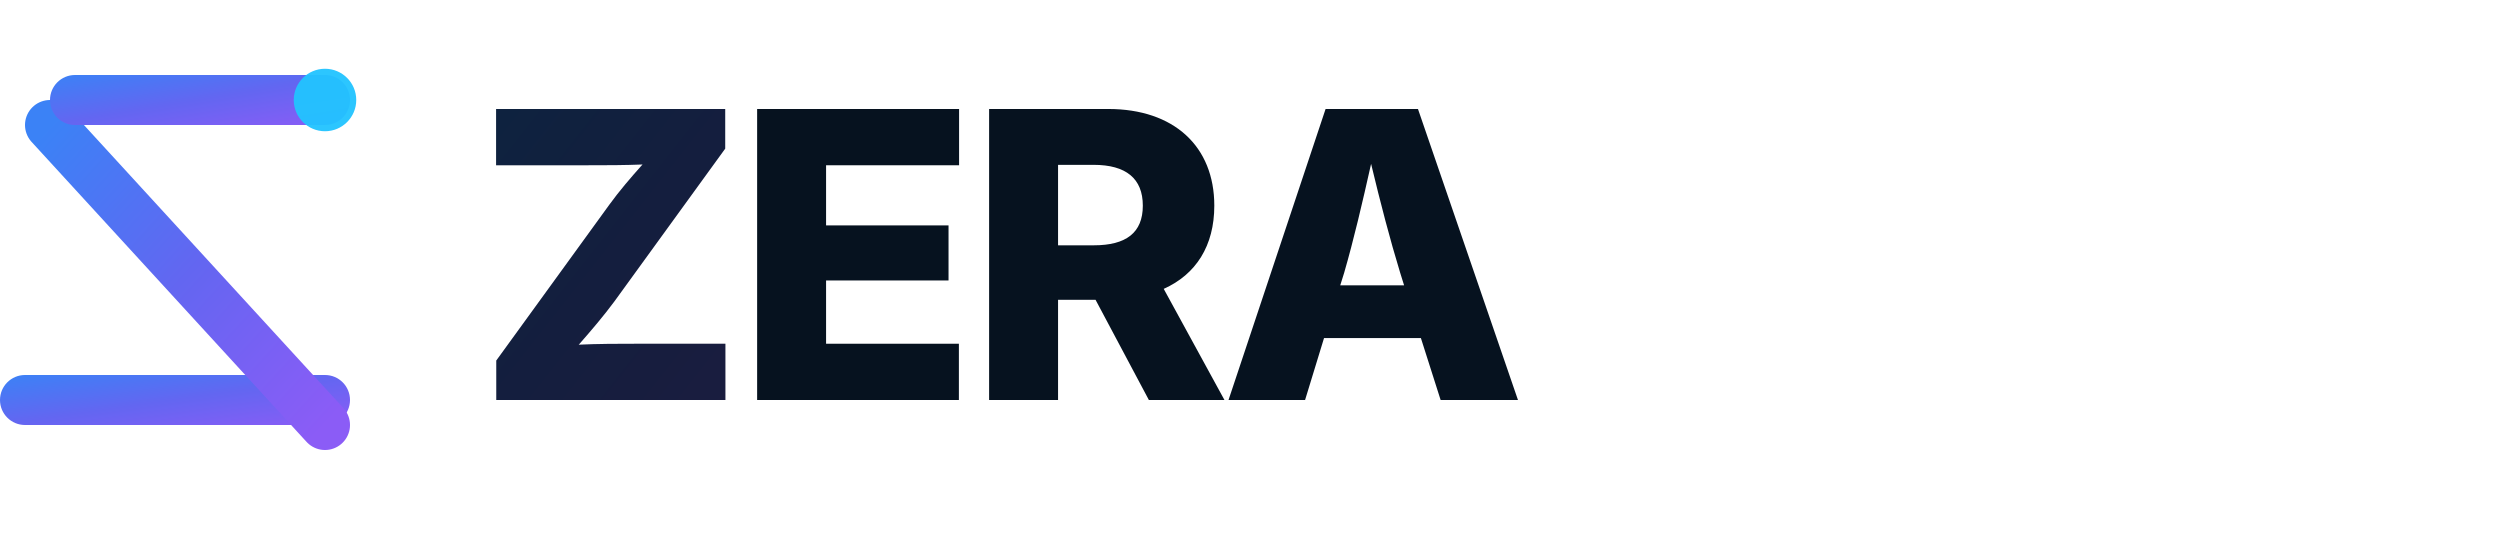
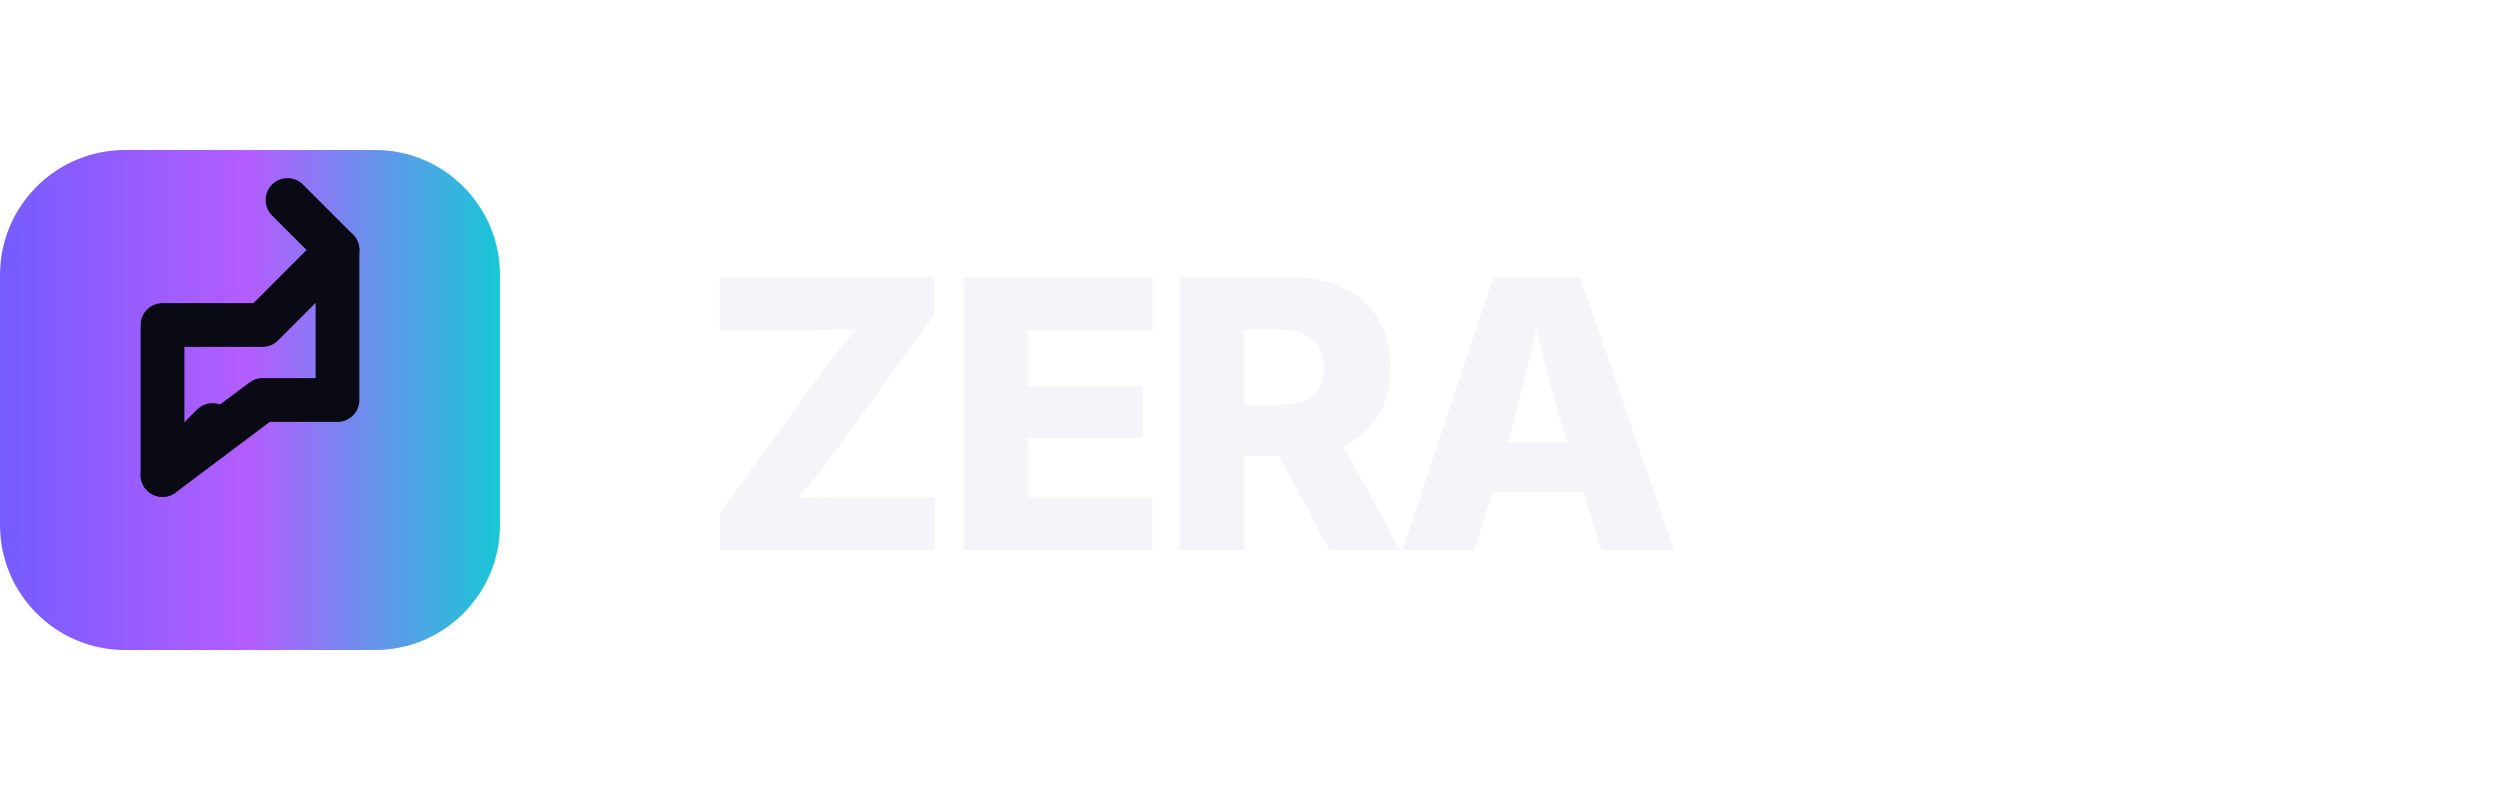
- <svg xmlns="http://www.w3.org/2000/svg" viewBox="0 0 200 44" role="img" aria-label="ZERA">
+ <svg xmlns="http://www.w3.org/2000/svg" viewBox="0 0 200 64" width="200" height="64" role="img" aria-label="ZERA wordmark">
  <defs>
-     <linearGradient id="logoGradient" x1="0" y1="0" x2="1" y2="1">
-       <stop offset="0%" stop-color="#3B82F6" />
-       <stop offset="50%" stop-color="#6366F1" />
-       <stop offset="100%" stop-color="#8B5CF6" />
+     <linearGradient id="wg" x1="0" y1="0" x2="1" y2="0">
+       <stop offset="0" stop-color="#755CFF" />
+       <stop offset="0.5" stop-color="#B45DFF" />
+       <stop offset="1" stop-color="#19C7D7" />
    </linearGradient>
  </defs>
-   <g id="symbol" transform="translate(0, 6)">
-     <rect x="0" y="24" width="28" height="4" rx="2" fill="url(#logoGradient)" />
-     <path d="M26,28 L4,4" stroke="url(#logoGradient)" stroke-width="4" stroke-linecap="round" fill="none" />
-     <rect x="4" y="0" width="24" height="4" rx="2" fill="url(#logoGradient)" />
-     <circle cx="26" cy="2" r="2.5" fill="#22C3FF" opacity="0.95" />
-   </g>
-   <g id="wordmark" transform="translate(38, 0)">
-     <text x="0" y="32" font-family="'Inter', 'Segoe UI', system-ui, sans-serif" font-size="32" font-weight="800" letter-spacing="-0.03em" fill="#06121F">ZERA</text>
-     <text x="0" y="32" font-family="'Inter', 'Segoe UI', system-ui, sans-serif" font-size="32" font-weight="800" letter-spacing="-0.03em" fill="url(#logoGradient)" opacity="0.15">Z</text>
-   </g>
+   <rect x="0" y="12" width="40" height="40" rx="10" fill="url(#wg)" />
+   <path d="M13 38 L13 26 L21 26 L27 20 L27 32 L21 32 L13 38 Z" fill="none" stroke="#0A0A14" stroke-width="3.5" stroke-linecap="round" stroke-linejoin="round" />
+   <path d="M27 20 L23 16" stroke="#0A0A14" stroke-width="3.5" stroke-linecap="round" />
+   <path d="M13 38 L17 34" stroke="#0A0A14" stroke-width="3.5" stroke-linecap="round" />
+   <text x="56" y="44" font-family="Inter, ui-sans-serif, system-ui, sans-serif" font-size="30" font-weight="800" letter-spacing="-1" fill="#F5F4F8">ZERA</text>
</svg>
